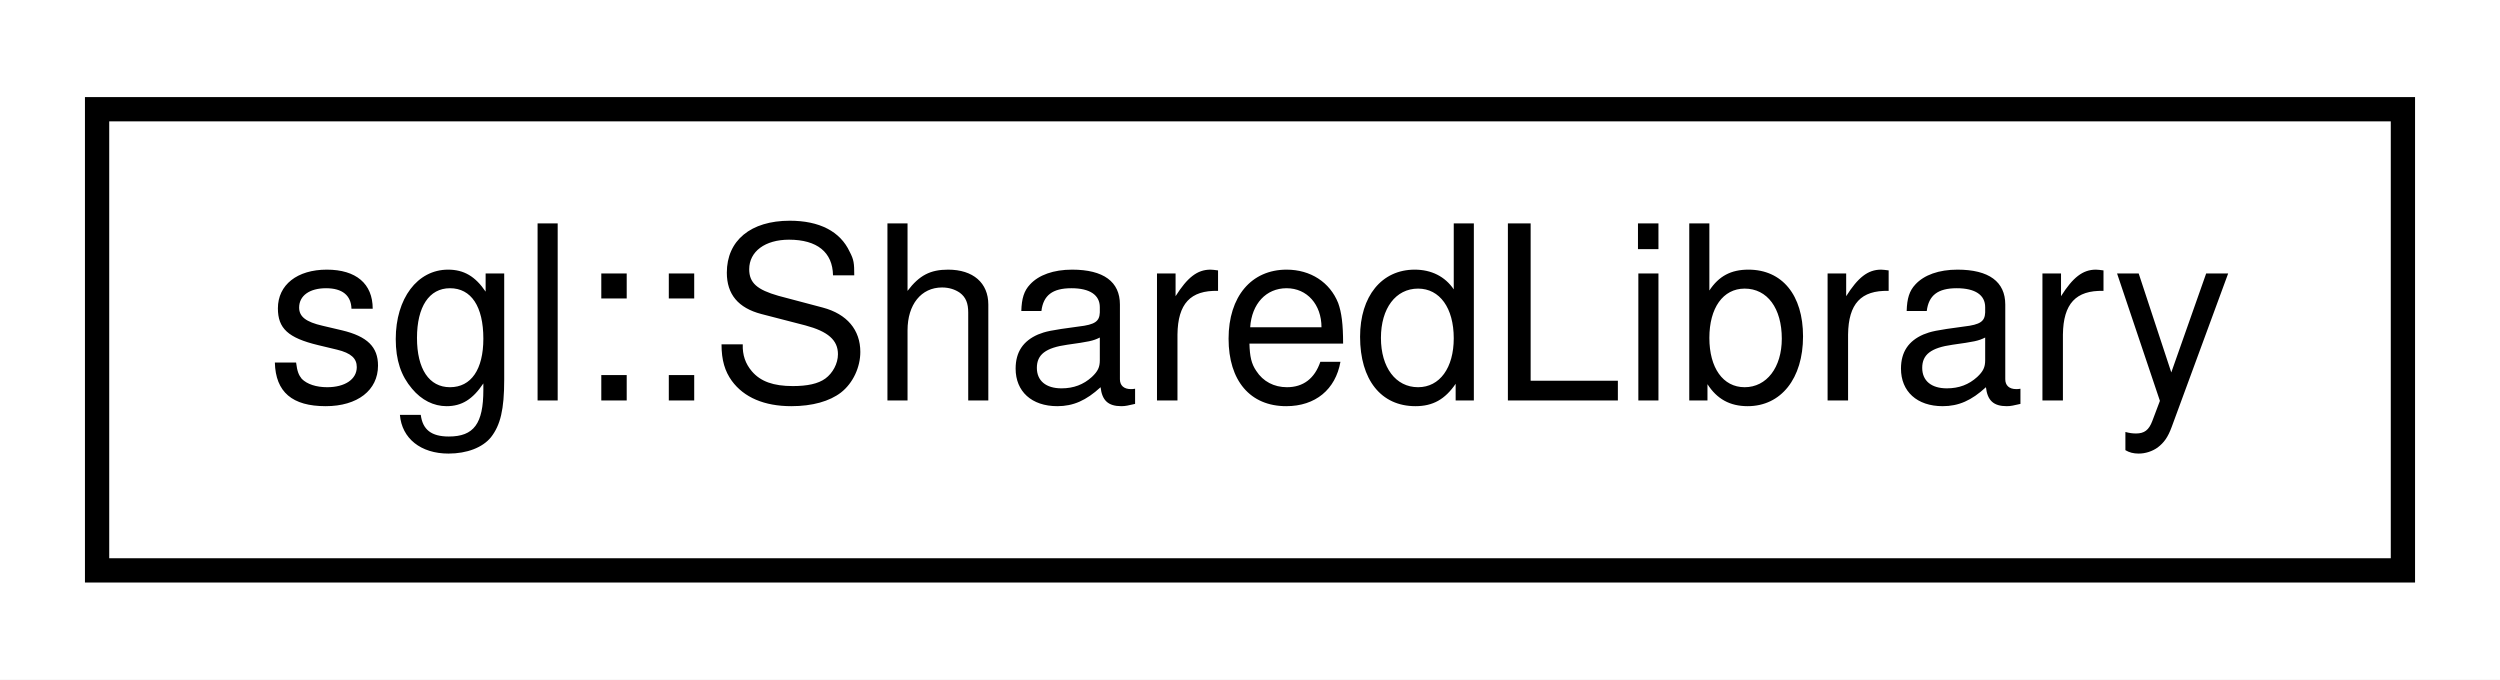
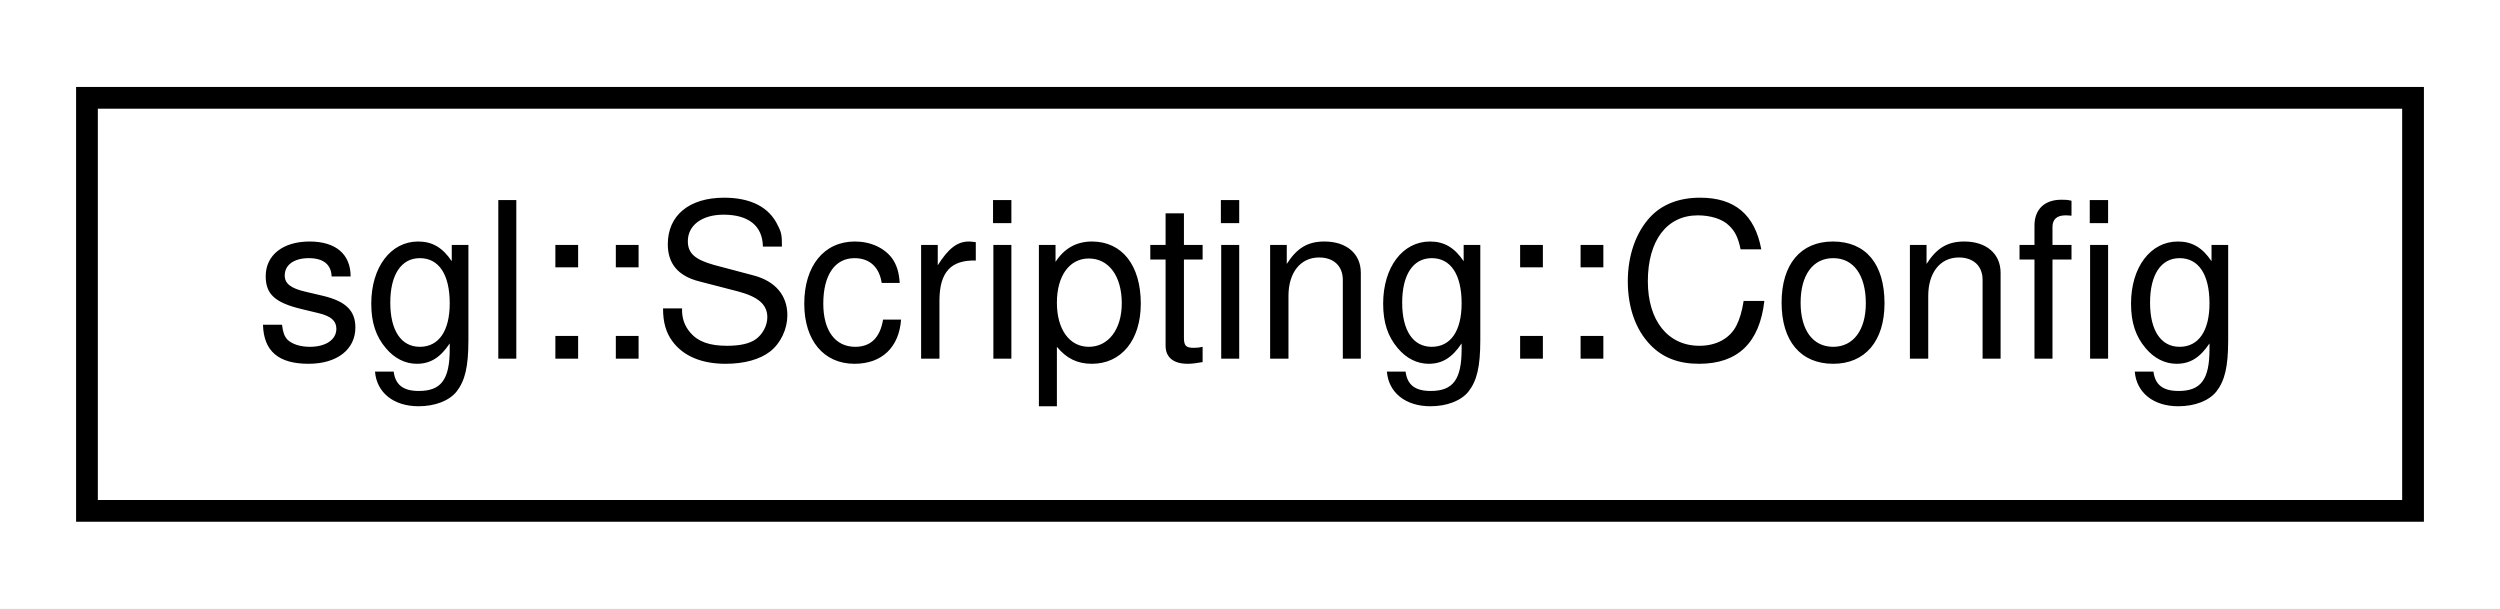
- <svg xmlns="http://www.w3.org/2000/svg" xmlns:xlink="http://www.w3.org/1999/xlink" width="103pt" height="28pt" viewBox="0.00 0.00 103.00 28.00">
+ <svg xmlns="http://www.w3.org/2000/svg" xmlns:xlink="http://www.w3.org/1999/xlink" width="115pt" height="28pt" viewBox="0.00 0.00 115.00 28.00">
  <g id="graph0" class="graph" transform="scale(1 1) rotate(0) translate(4 24)">
-     <polygon fill="white" stroke="none" points="-4,4 -4,-24 99,-24 99,4 -4,4" />
+     <polygon fill="white" stroke="none" points="-4,4 -4,-24 111,-24 111,4 -4,4" />
    <g id="node1" class="node">
      <g id="a_node1">
-         <a xlink:href="db/dd1/classsgl_1_1SharedLibrary.html" target="_top" xlink:title="Class to load / unload shared library on Windows, Linux, MacOS and Android. ">
-           <polygon fill="white" stroke="black" points="0,-0.5 0,-19.5 95,-19.5 95,-0.5 0,-0.5" />
-           <text text-anchor="middle" x="47.5" y="-7.5" font-family="Helvetica,sans-Serif" font-size="10.00">sgl::SharedLibrary</text>
+         <a xlink:href="d3/dcc/structsgl_1_1Scripting_1_1Config.html" target="_top" xlink:title="Host the scripting engine configuration. ">
+           <polygon fill="white" stroke="black" points="0,-0.5 0,-19.5 107,-19.5 107,-0.5 0,-0.5" />
+           <text text-anchor="middle" x="53.5" y="-7.5" font-family="Helvetica,sans-Serif" font-size="10.00">sgl::Scripting::Config</text>
        </a>
      </g>
    </g>
  </g>
</svg>
